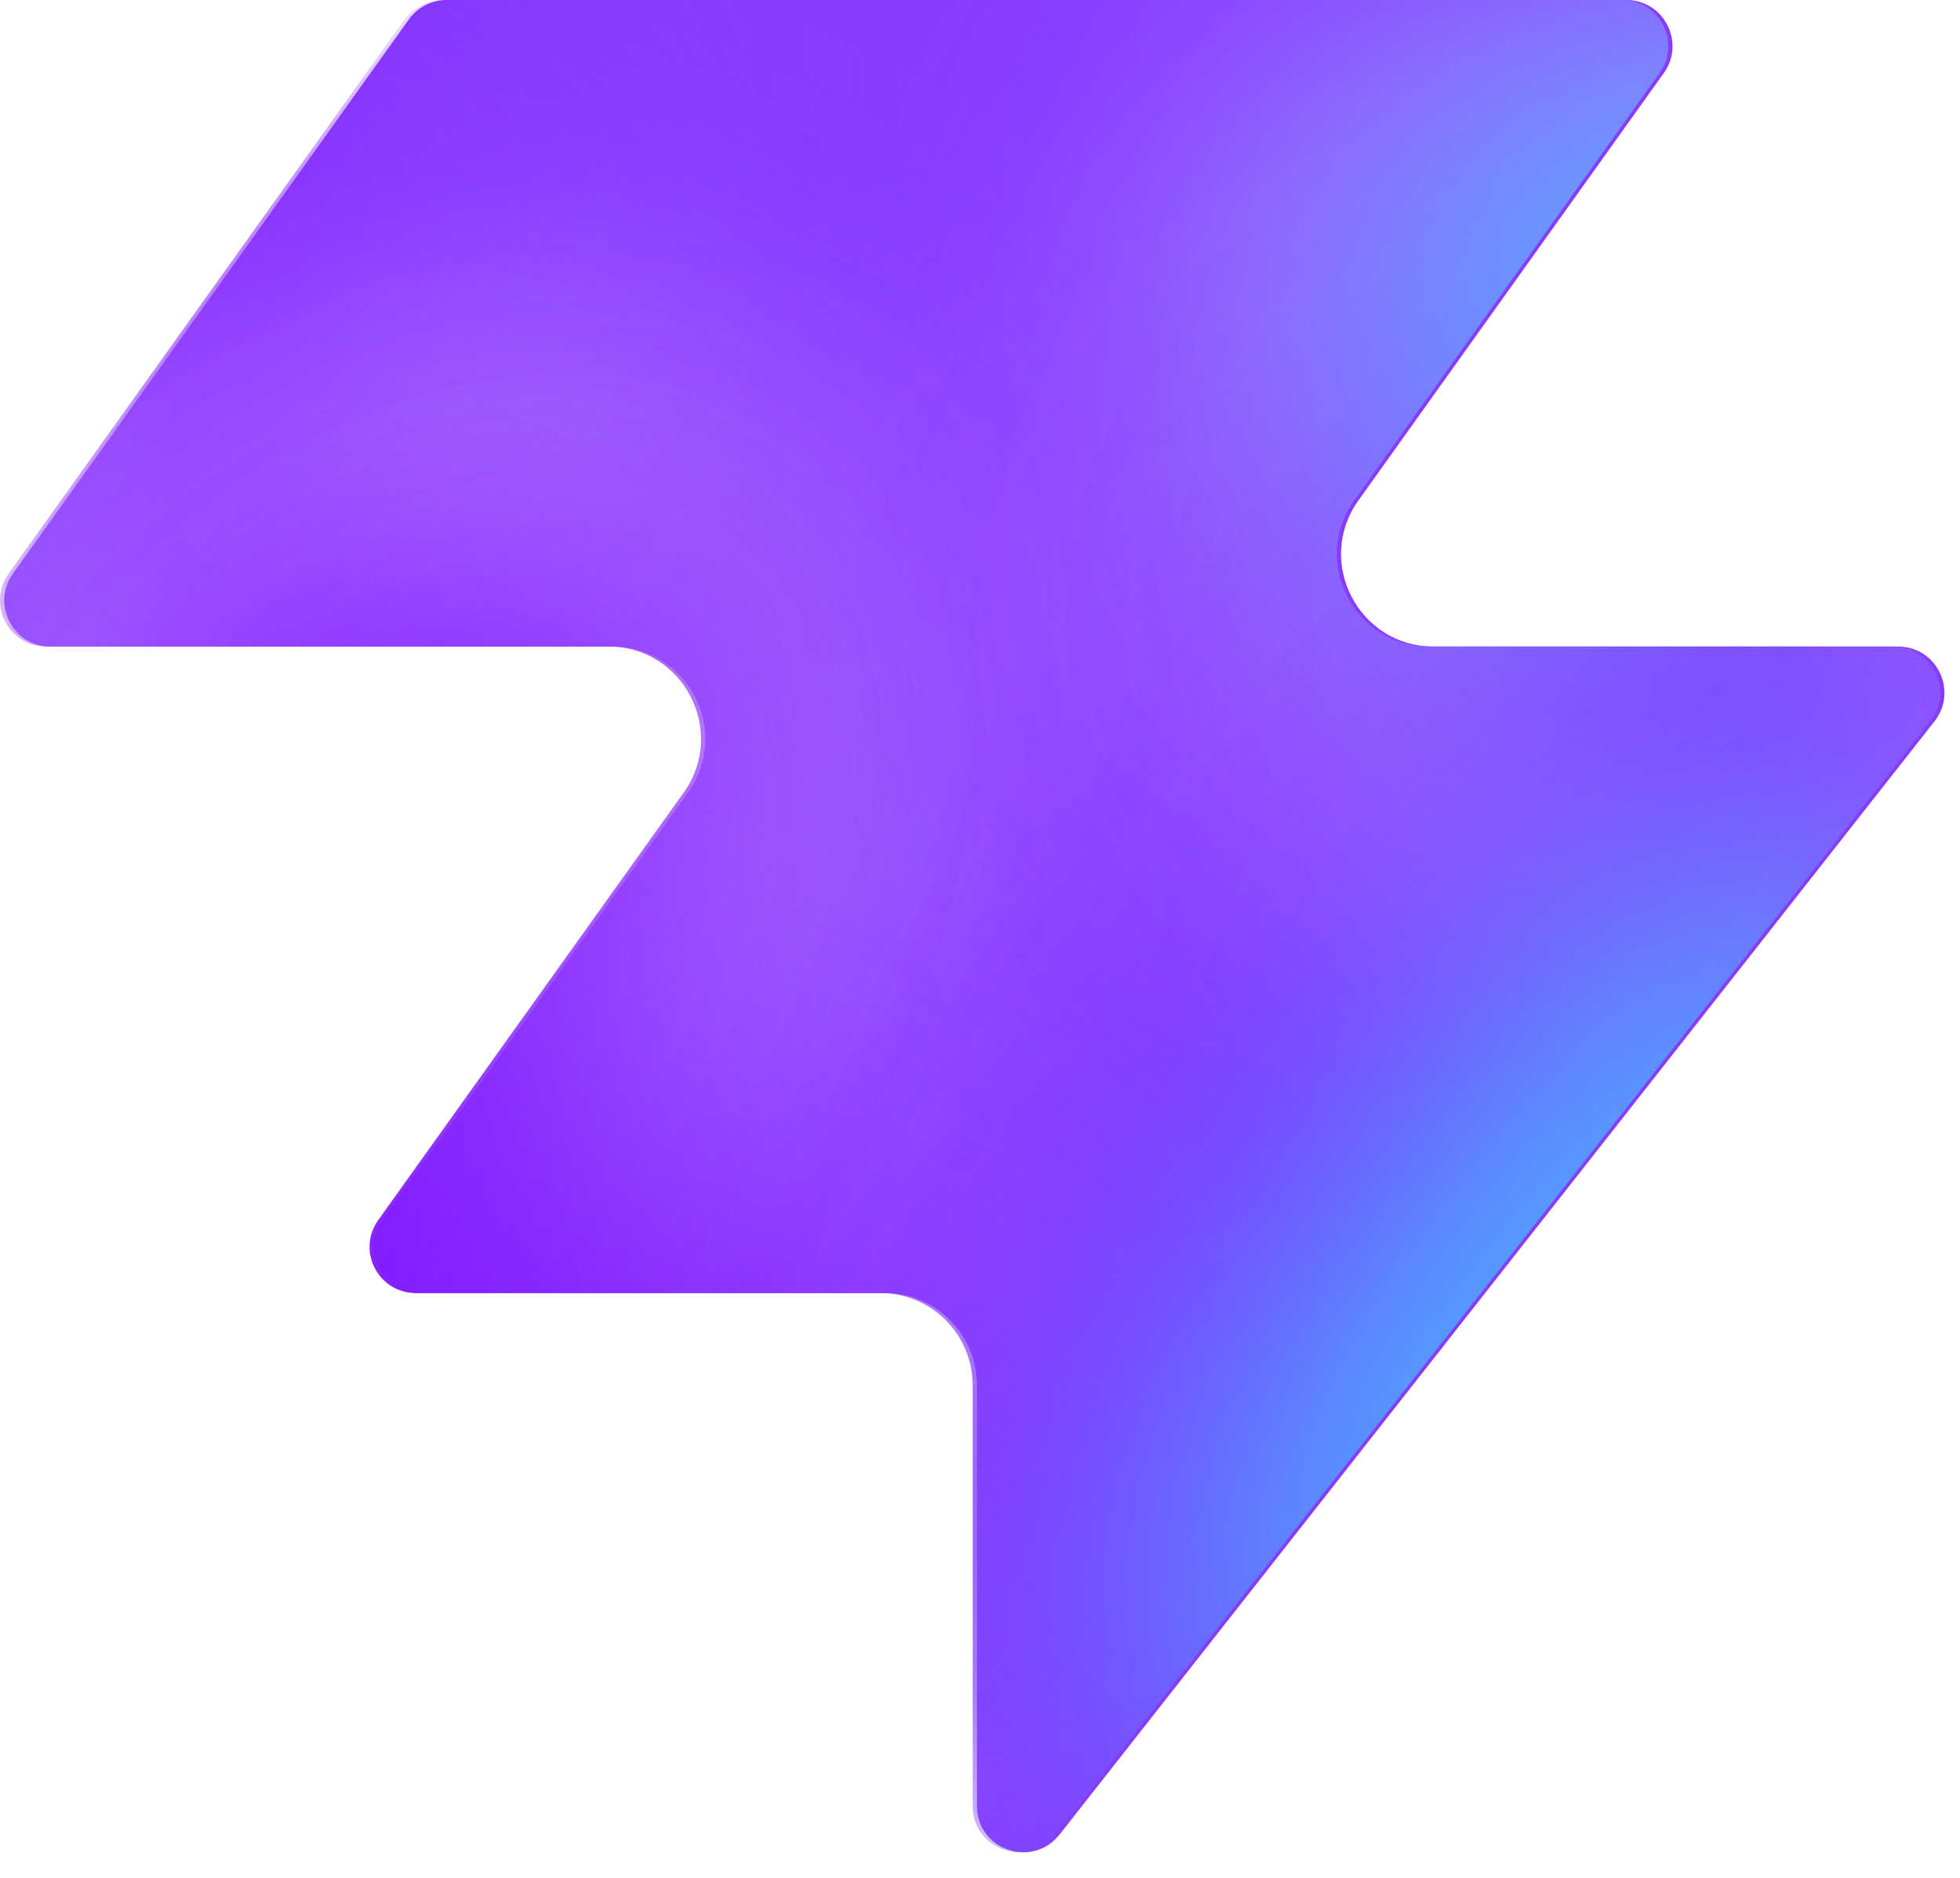
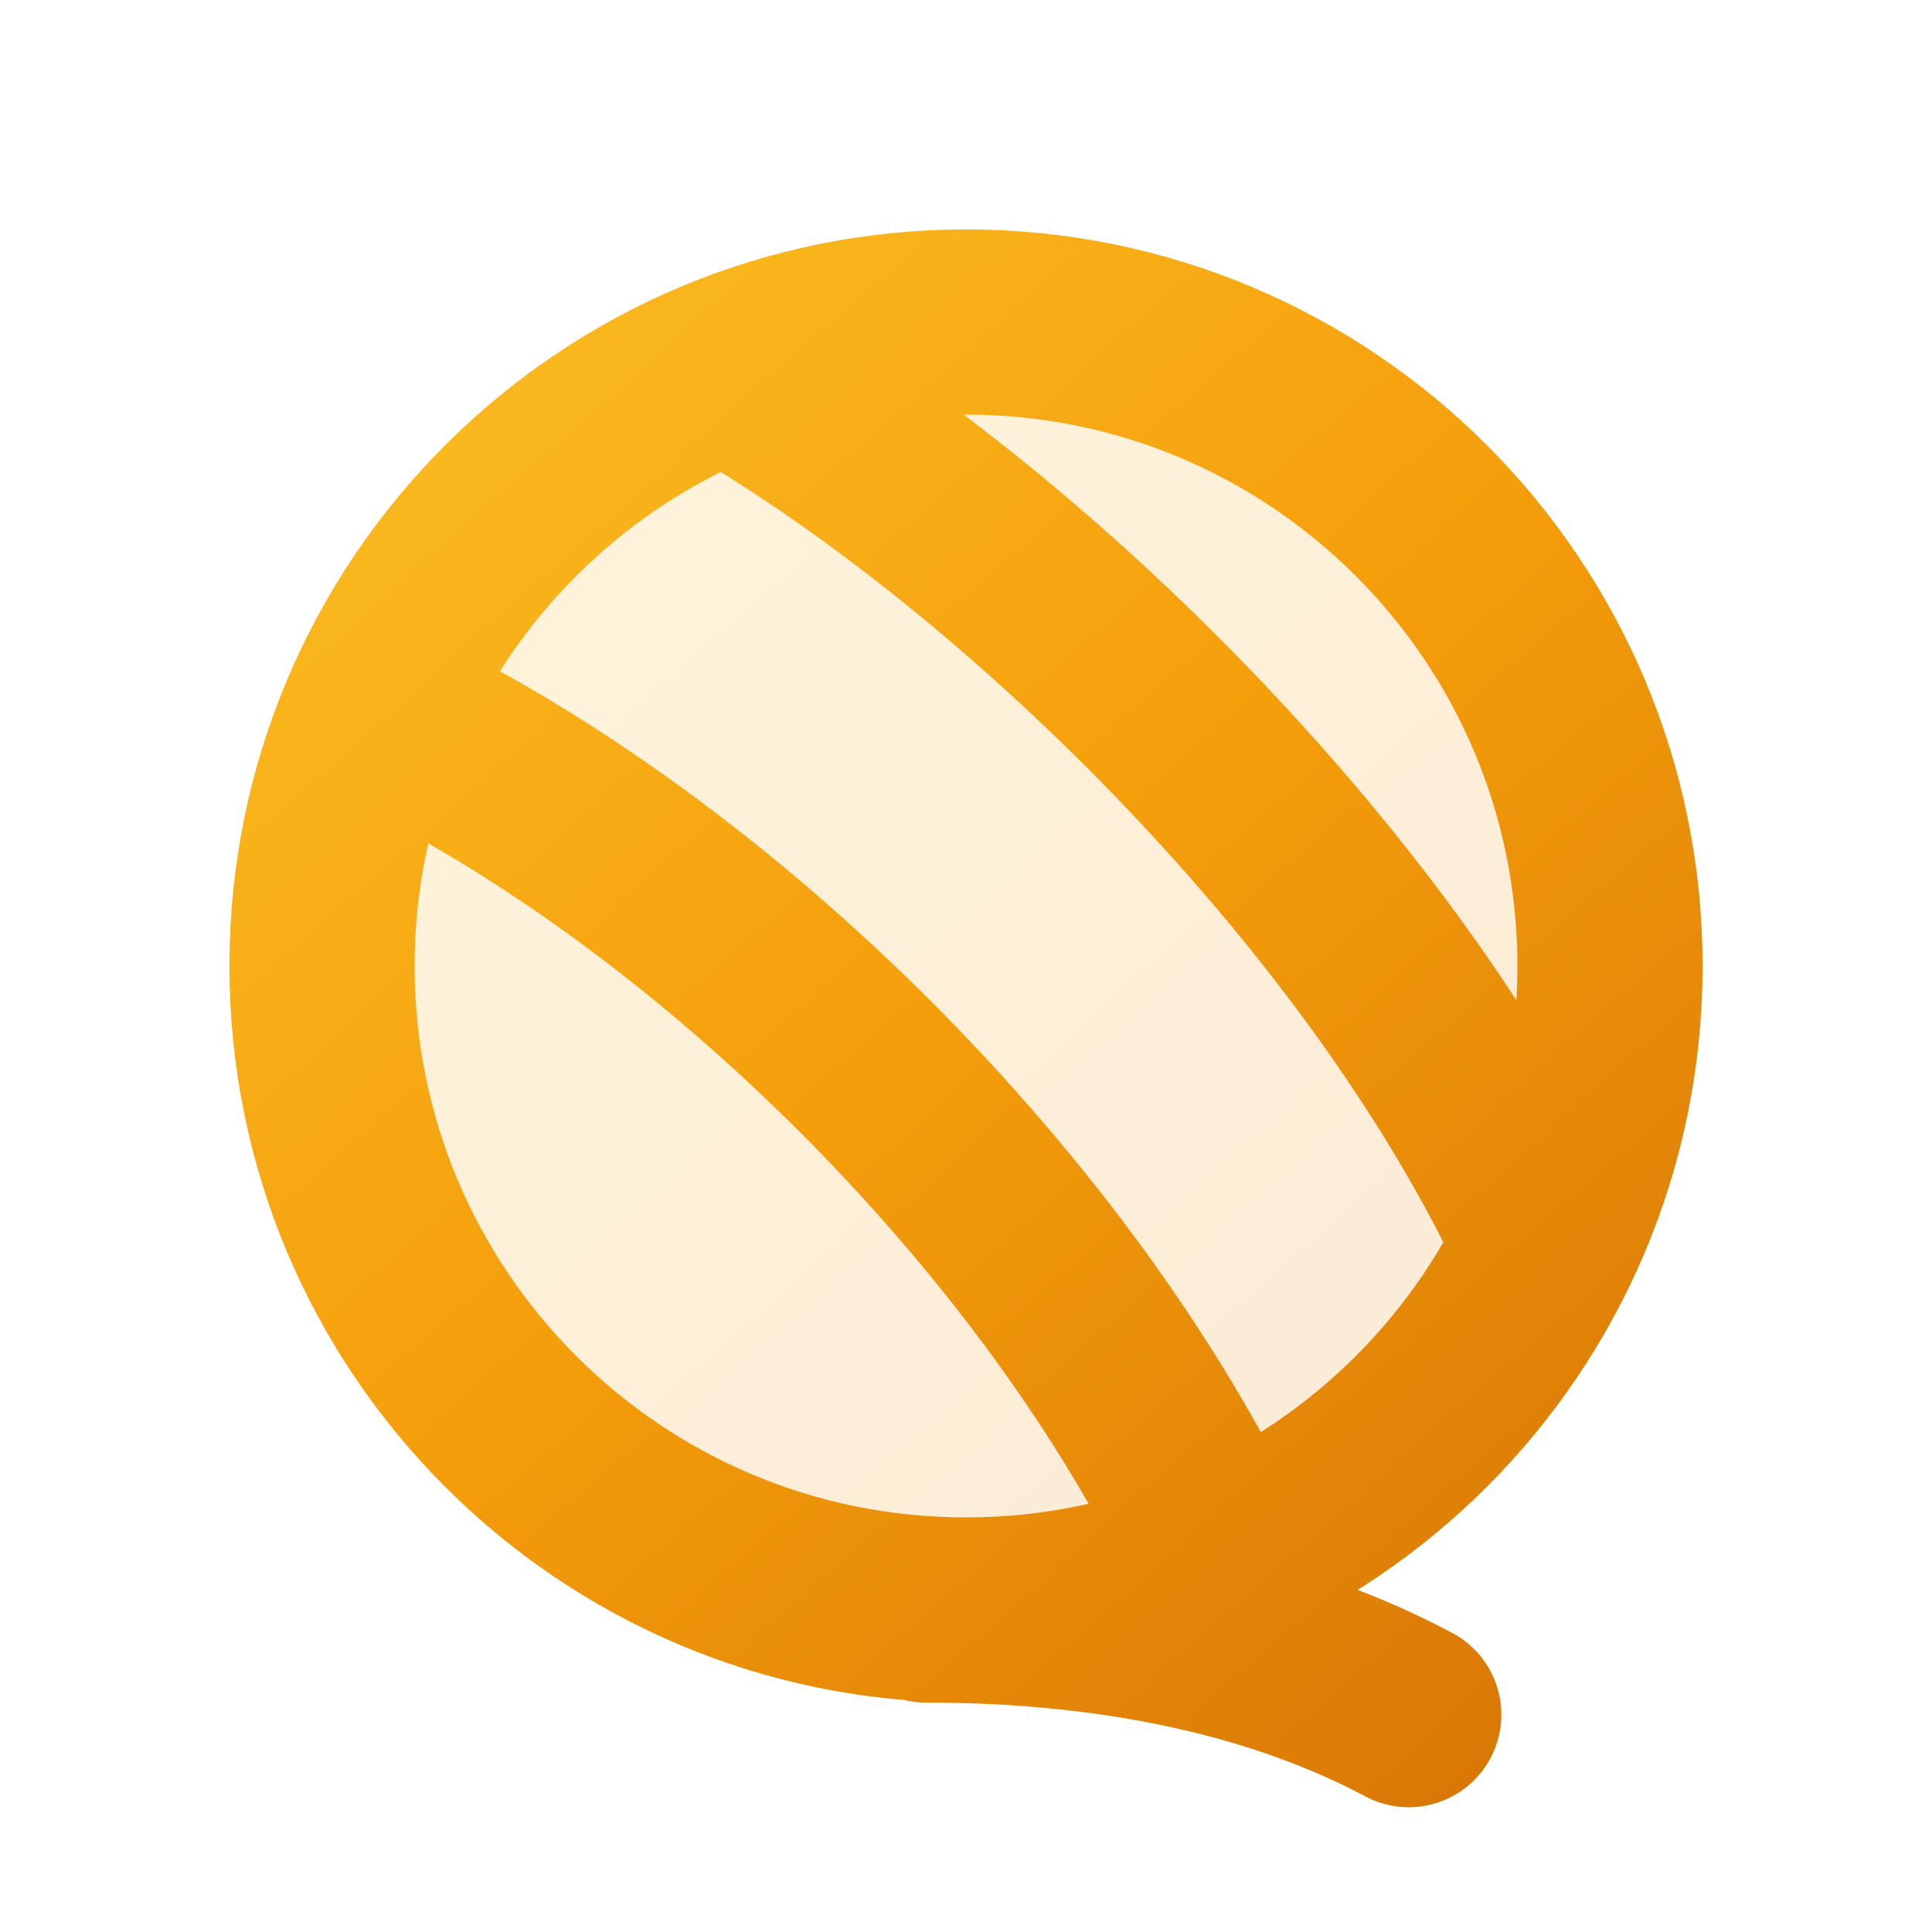
- <svg xmlns="http://www.w3.org/2000/svg" width="48" height="46" fill="none" viewBox="0 0 48 46">
-   <path fill="#863bff" d="M25.946 44.938c-.664.845-2.021.375-2.021-.698V33.937a2.26 2.26 0 0 0-2.262-2.262H10.287c-.92 0-1.456-1.04-.92-1.788l7.48-10.471c1.07-1.497 0-3.578-1.842-3.578H1.237c-.92 0-1.456-1.04-.92-1.788L10.013.474c.214-.297.556-.474.92-.474h28.894c.92 0 1.456 1.04.92 1.788l-7.48 10.471c-1.07 1.498 0 3.579 1.842 3.579h11.377c.943 0 1.473 1.088.89 1.83L25.947 44.94z" style="fill:#863bff;fill:color(display-p3 .525 .23 1);fill-opacity:1" />
-   <mask id="a" width="48" height="46" x="0" y="0" maskUnits="userSpaceOnUse" style="mask-type:alpha">
-     <path fill="#000" d="M25.842 44.938c-.664.844-2.021.375-2.021-.698V33.937a2.26 2.26 0 0 0-2.262-2.262H10.183c-.92 0-1.456-1.04-.92-1.788l7.48-10.471c1.07-1.498 0-3.579-1.842-3.579H1.133c-.92 0-1.456-1.04-.92-1.787L9.91.473c.214-.297.556-.474.92-.474h28.894c.92 0 1.456 1.04.92 1.788l-7.48 10.471c-1.07 1.498 0 3.578 1.842 3.578h11.377c.943 0 1.473 1.088.89 1.832L25.843 44.94z" style="fill:#000;fill-opacity:1" />
-   </mask>
-   <g mask="url(#a)">
-     <g filter="url(#b)">
-       <ellipse cx="5.508" cy="14.704" fill="#ede6ff" rx="5.508" ry="14.704" style="fill:#ede6ff;fill:color(display-p3 .927 .903 1);fill-opacity:1" transform="matrix(.00324 1 1 -.00324 -4.47 31.516)" />
-     </g>
-     <g filter="url(#c)">
-       <ellipse cx="10.399" cy="29.851" fill="#ede6ff" rx="10.399" ry="29.851" style="fill:#ede6ff;fill:color(display-p3 .927 .903 1);fill-opacity:1" transform="matrix(.00324 1 1 -.00324 -39.328 7.883)" />
-     </g>
-     <g filter="url(#d)">
-       <ellipse cx="5.508" cy="30.487" fill="#7e14ff" rx="5.508" ry="30.487" style="fill:#7e14ff;fill:color(display-p3 .492 .077 1);fill-opacity:1" transform="rotate(89.814 -25.913 -14.639)scale(1 -1)" />
-     </g>
-     <g filter="url(#e)">
-       <ellipse cx="5.508" cy="30.599" fill="#7e14ff" rx="5.508" ry="30.599" style="fill:#7e14ff;fill:color(display-p3 .492 .077 1);fill-opacity:1" transform="rotate(89.814 -32.644 -3.334)scale(1 -1)" />
-     </g>
-     <g filter="url(#f)">
-       <ellipse cx="5.508" cy="30.599" fill="#7e14ff" rx="5.508" ry="30.599" style="fill:#7e14ff;fill:color(display-p3 .492 .077 1);fill-opacity:1" transform="matrix(.00324 1 1 -.00324 -34.34 30.47)" />
-     </g>
-     <g filter="url(#g)">
-       <ellipse cx="14.072" cy="22.078" fill="#ede6ff" rx="14.072" ry="22.078" style="fill:#ede6ff;fill:color(display-p3 .927 .903 1);fill-opacity:1" transform="rotate(93.35 24.506 48.493)scale(-1 1)" />
-     </g>
-     <g filter="url(#h)">
-       <ellipse cx="3.47" cy="21.501" fill="#7e14ff" rx="3.47" ry="21.501" style="fill:#7e14ff;fill:color(display-p3 .492 .077 1);fill-opacity:1" transform="rotate(89.009 28.708 47.59)scale(-1 1)" />
-     </g>
-     <g filter="url(#i)">
-       <ellipse cx="3.47" cy="21.501" fill="#7e14ff" rx="3.47" ry="21.501" style="fill:#7e14ff;fill:color(display-p3 .492 .077 1);fill-opacity:1" transform="rotate(89.009 28.708 47.59)scale(-1 1)" />
-     </g>
-     <g filter="url(#j)">
-       <ellipse cx=".387" cy="8.972" fill="#7e14ff" rx="4.407" ry="29.108" style="fill:#7e14ff;fill:color(display-p3 .492 .077 1);fill-opacity:1" transform="rotate(39.51 .387 8.972)" />
-     </g>
-     <g filter="url(#k)">
-       <ellipse cx="47.523" cy="-6.092" fill="#7e14ff" rx="4.407" ry="29.108" style="fill:#7e14ff;fill:color(display-p3 .492 .077 1);fill-opacity:1" transform="rotate(37.892 47.523 -6.092)" />
-     </g>
-     <g filter="url(#l)">
-       <ellipse cx="41.412" cy="6.333" fill="#47bfff" rx="5.971" ry="9.665" style="fill:#47bfff;fill:color(display-p3 .28 .748 1);fill-opacity:1" transform="rotate(37.892 41.412 6.333)" />
-     </g>
-     <g filter="url(#m)">
-       <ellipse cx="-1.879" cy="38.332" fill="#7e14ff" rx="4.407" ry="29.108" style="fill:#7e14ff;fill:color(display-p3 .492 .077 1);fill-opacity:1" transform="rotate(37.892 -1.88 38.332)" />
-     </g>
-     <g filter="url(#n)">
-       <ellipse cx="-1.879" cy="38.332" fill="#7e14ff" rx="4.407" ry="29.108" style="fill:#7e14ff;fill:color(display-p3 .492 .077 1);fill-opacity:1" transform="rotate(37.892 -1.88 38.332)" />
-     </g>
-     <g filter="url(#o)">
-       <ellipse cx="35.651" cy="29.907" fill="#7e14ff" rx="4.407" ry="29.108" style="fill:#7e14ff;fill:color(display-p3 .492 .077 1);fill-opacity:1" transform="rotate(37.892 35.651 29.907)" />
-     </g>
-     <g filter="url(#p)">
-       <ellipse cx="38.418" cy="32.4" fill="#47bfff" rx="5.971" ry="15.297" style="fill:#47bfff;fill:color(display-p3 .28 .748 1);fill-opacity:1" transform="rotate(37.892 38.418 32.4)" />
-     </g>
-   </g>
+ <svg xmlns="http://www.w3.org/2000/svg" width="32" height="32" viewBox="0 0 24 24" fill="none">
  <defs>
-     <filter id="b" width="60.045" height="41.654" x="-19.77" y="16.149" color-interpolation-filters="sRGB" filterUnits="userSpaceOnUse">
-       <feFlood flood-opacity="0" result="BackgroundImageFix" />
-       <feBlend in="SourceGraphic" in2="BackgroundImageFix" result="shape" />
-       <feGaussianBlur result="effect1_foregroundBlur_2002_17158" stdDeviation="7.659" />
-     </filter>
-     <filter id="c" width="90.34" height="51.437" x="-54.613" y="-7.533" color-interpolation-filters="sRGB" filterUnits="userSpaceOnUse">
-       <feFlood flood-opacity="0" result="BackgroundImageFix" />
-       <feBlend in="SourceGraphic" in2="BackgroundImageFix" result="shape" />
-       <feGaussianBlur result="effect1_foregroundBlur_2002_17158" stdDeviation="7.659" />
-     </filter>
-     <filter id="d" width="79.355" height="29.4" x="-49.64" y="2.03" color-interpolation-filters="sRGB" filterUnits="userSpaceOnUse">
-       <feFlood flood-opacity="0" result="BackgroundImageFix" />
-       <feBlend in="SourceGraphic" in2="BackgroundImageFix" result="shape" />
-       <feGaussianBlur result="effect1_foregroundBlur_2002_17158" stdDeviation="4.596" />
-     </filter>
-     <filter id="e" width="79.579" height="29.4" x="-45.045" y="20.029" color-interpolation-filters="sRGB" filterUnits="userSpaceOnUse">
-       <feFlood flood-opacity="0" result="BackgroundImageFix" />
-       <feBlend in="SourceGraphic" in2="BackgroundImageFix" result="shape" />
-       <feGaussianBlur result="effect1_foregroundBlur_2002_17158" stdDeviation="4.596" />
-     </filter>
-     <filter id="f" width="79.579" height="29.4" x="-43.513" y="21.178" color-interpolation-filters="sRGB" filterUnits="userSpaceOnUse">
-       <feFlood flood-opacity="0" result="BackgroundImageFix" />
-       <feBlend in="SourceGraphic" in2="BackgroundImageFix" result="shape" />
-       <feGaussianBlur result="effect1_foregroundBlur_2002_17158" stdDeviation="4.596" />
-     </filter>
-     <filter id="g" width="74.749" height="58.852" x="15.756" y="-17.901" color-interpolation-filters="sRGB" filterUnits="userSpaceOnUse">
-       <feFlood flood-opacity="0" result="BackgroundImageFix" />
-       <feBlend in="SourceGraphic" in2="BackgroundImageFix" result="shape" />
-       <feGaussianBlur result="effect1_foregroundBlur_2002_17158" stdDeviation="7.659" />
-     </filter>
-     <filter id="h" width="61.377" height="25.362" x="23.548" y="2.284" color-interpolation-filters="sRGB" filterUnits="userSpaceOnUse">
-       <feFlood flood-opacity="0" result="BackgroundImageFix" />
-       <feBlend in="SourceGraphic" in2="BackgroundImageFix" result="shape" />
-       <feGaussianBlur result="effect1_foregroundBlur_2002_17158" stdDeviation="4.596" />
-     </filter>
-     <filter id="i" width="61.377" height="25.362" x="23.548" y="2.284" color-interpolation-filters="sRGB" filterUnits="userSpaceOnUse">
-       <feFlood flood-opacity="0" result="BackgroundImageFix" />
-       <feBlend in="SourceGraphic" in2="BackgroundImageFix" result="shape" />
-       <feGaussianBlur result="effect1_foregroundBlur_2002_17158" stdDeviation="4.596" />
-     </filter>
-     <filter id="j" width="56.045" height="63.649" x="-27.636" y="-22.853" color-interpolation-filters="sRGB" filterUnits="userSpaceOnUse">
-       <feFlood flood-opacity="0" result="BackgroundImageFix" />
-       <feBlend in="SourceGraphic" in2="BackgroundImageFix" result="shape" />
-       <feGaussianBlur result="effect1_foregroundBlur_2002_17158" stdDeviation="4.596" />
-     </filter>
-     <filter id="k" width="54.814" height="64.646" x="20.116" y="-38.415" color-interpolation-filters="sRGB" filterUnits="userSpaceOnUse">
-       <feFlood flood-opacity="0" result="BackgroundImageFix" />
-       <feBlend in="SourceGraphic" in2="BackgroundImageFix" result="shape" />
-       <feGaussianBlur result="effect1_foregroundBlur_2002_17158" stdDeviation="4.596" />
-     </filter>
-     <filter id="l" width="33.541" height="35.313" x="24.641" y="-11.323" color-interpolation-filters="sRGB" filterUnits="userSpaceOnUse">
-       <feFlood flood-opacity="0" result="BackgroundImageFix" />
-       <feBlend in="SourceGraphic" in2="BackgroundImageFix" result="shape" />
-       <feGaussianBlur result="effect1_foregroundBlur_2002_17158" stdDeviation="4.596" />
-     </filter>
-     <filter id="m" width="54.814" height="64.646" x="-29.286" y="6.009" color-interpolation-filters="sRGB" filterUnits="userSpaceOnUse">
-       <feFlood flood-opacity="0" result="BackgroundImageFix" />
-       <feBlend in="SourceGraphic" in2="BackgroundImageFix" result="shape" />
-       <feGaussianBlur result="effect1_foregroundBlur_2002_17158" stdDeviation="4.596" />
-     </filter>
-     <filter id="n" width="54.814" height="64.646" x="-29.286" y="6.009" color-interpolation-filters="sRGB" filterUnits="userSpaceOnUse">
-       <feFlood flood-opacity="0" result="BackgroundImageFix" />
-       <feBlend in="SourceGraphic" in2="BackgroundImageFix" result="shape" />
-       <feGaussianBlur result="effect1_foregroundBlur_2002_17158" stdDeviation="4.596" />
-     </filter>
-     <filter id="o" width="54.814" height="64.646" x="8.244" y="-2.416" color-interpolation-filters="sRGB" filterUnits="userSpaceOnUse">
-       <feFlood flood-opacity="0" result="BackgroundImageFix" />
-       <feBlend in="SourceGraphic" in2="BackgroundImageFix" result="shape" />
-       <feGaussianBlur result="effect1_foregroundBlur_2002_17158" stdDeviation="4.596" />
-     </filter>
-     <filter id="p" width="39.409" height="43.623" x="18.713" y="10.588" color-interpolation-filters="sRGB" filterUnits="userSpaceOnUse">
-       <feFlood flood-opacity="0" result="BackgroundImageFix" />
-       <feBlend in="SourceGraphic" in2="BackgroundImageFix" result="shape" />
-       <feGaussianBlur result="effect1_foregroundBlur_2002_17158" stdDeviation="4.596" />
-     </filter>
+     <linearGradient id="knit-grad" x1="4" y1="3" x2="20" y2="21" gradientUnits="userSpaceOnUse">
+       <stop offset="0%" stop-color="#FBBF24" />
+       <stop offset="50%" stop-color="#F59E0B" />
+       <stop offset="100%" stop-color="#D97706" />
+     </linearGradient>
  </defs>
+   <path d="M4 12a8 8 0 1 0 16 0 8 8 0 1 0 -16 0" fill="url(#knit-grad)" fill-opacity="0.16" />
+   <path d="M4 12a8 8 0 1 0 16 0 8 8 0 1 0 -16 0 M5 9c4 2 8 6 10 10 M9.5 4.85C13 7 17 11 19 15 M11.5 20c2.5 0 4.5 0.5 6 1.3" fill="none" stroke="url(#knit-grad)" stroke-width="2.3" stroke-linecap="round" stroke-linejoin="round" />
</svg>
